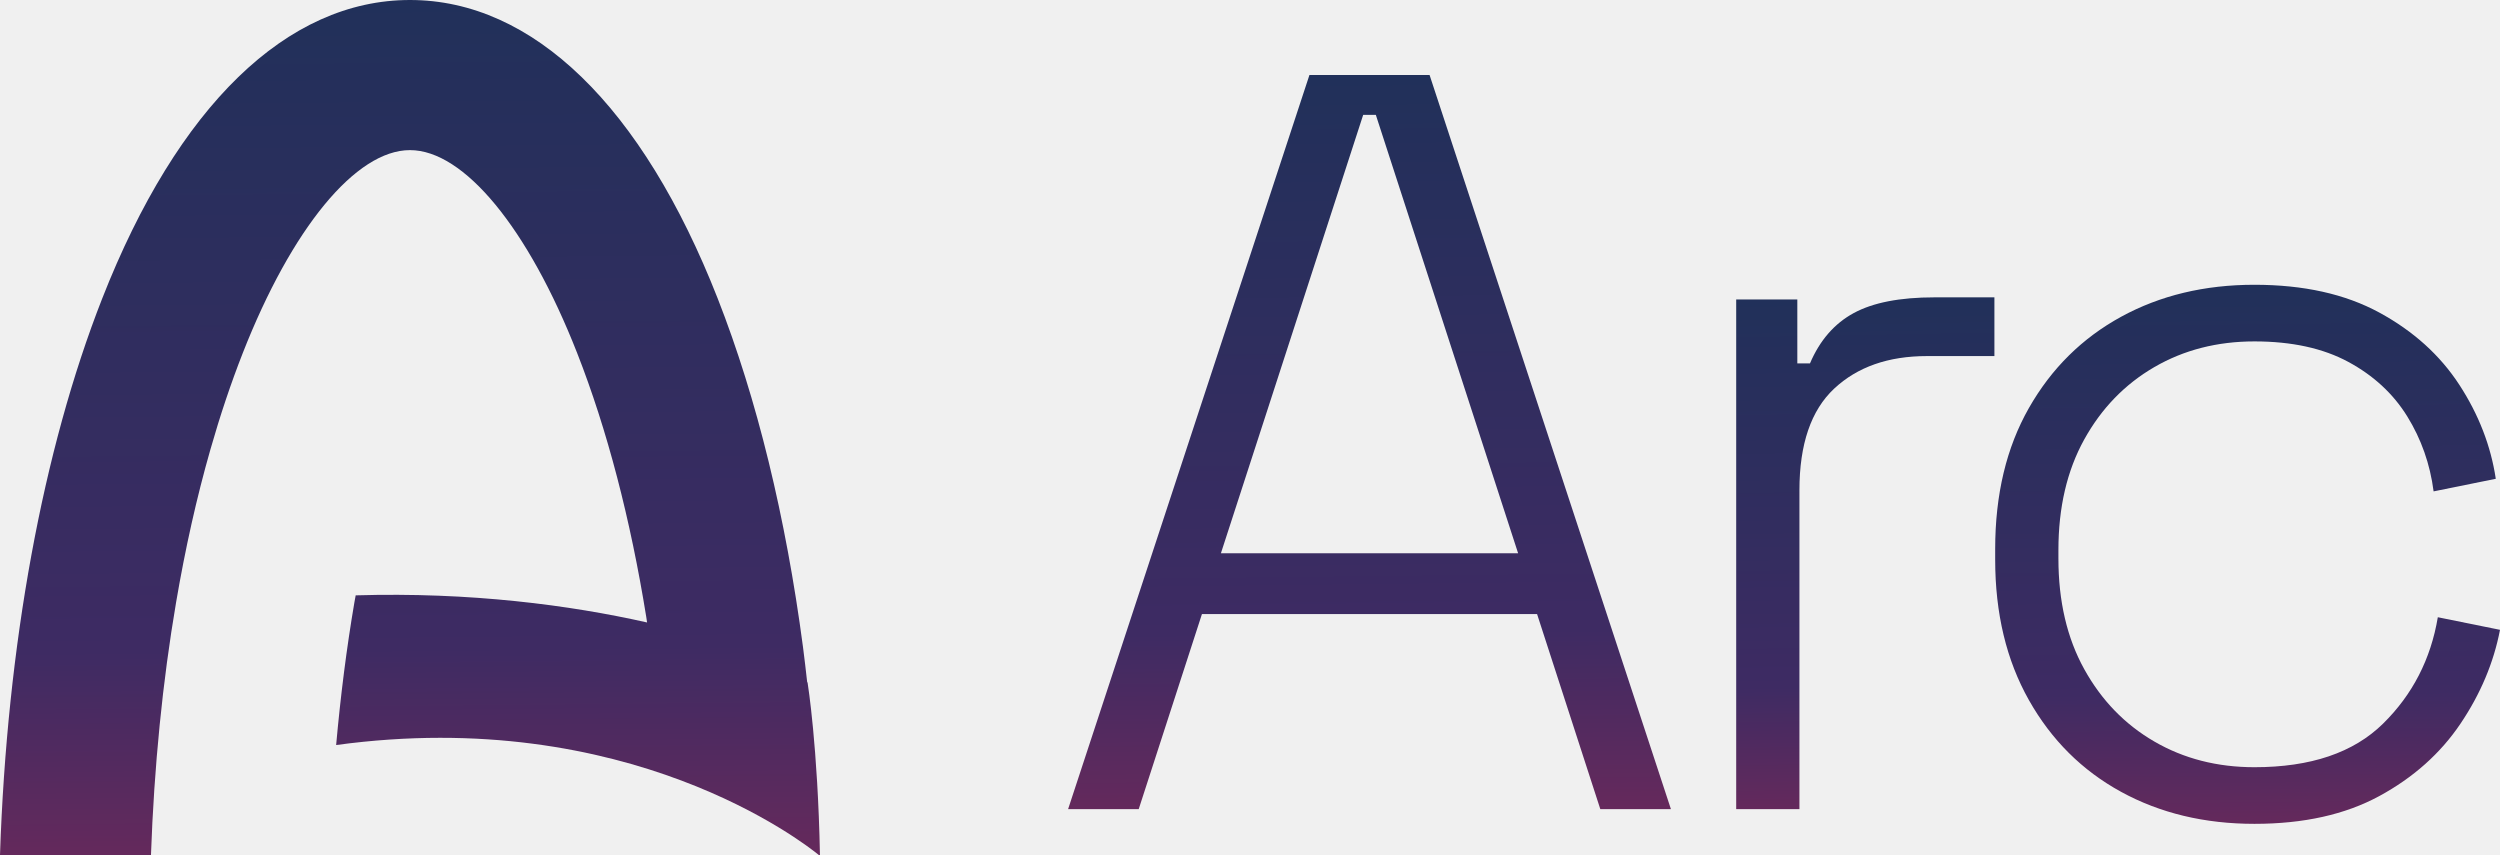
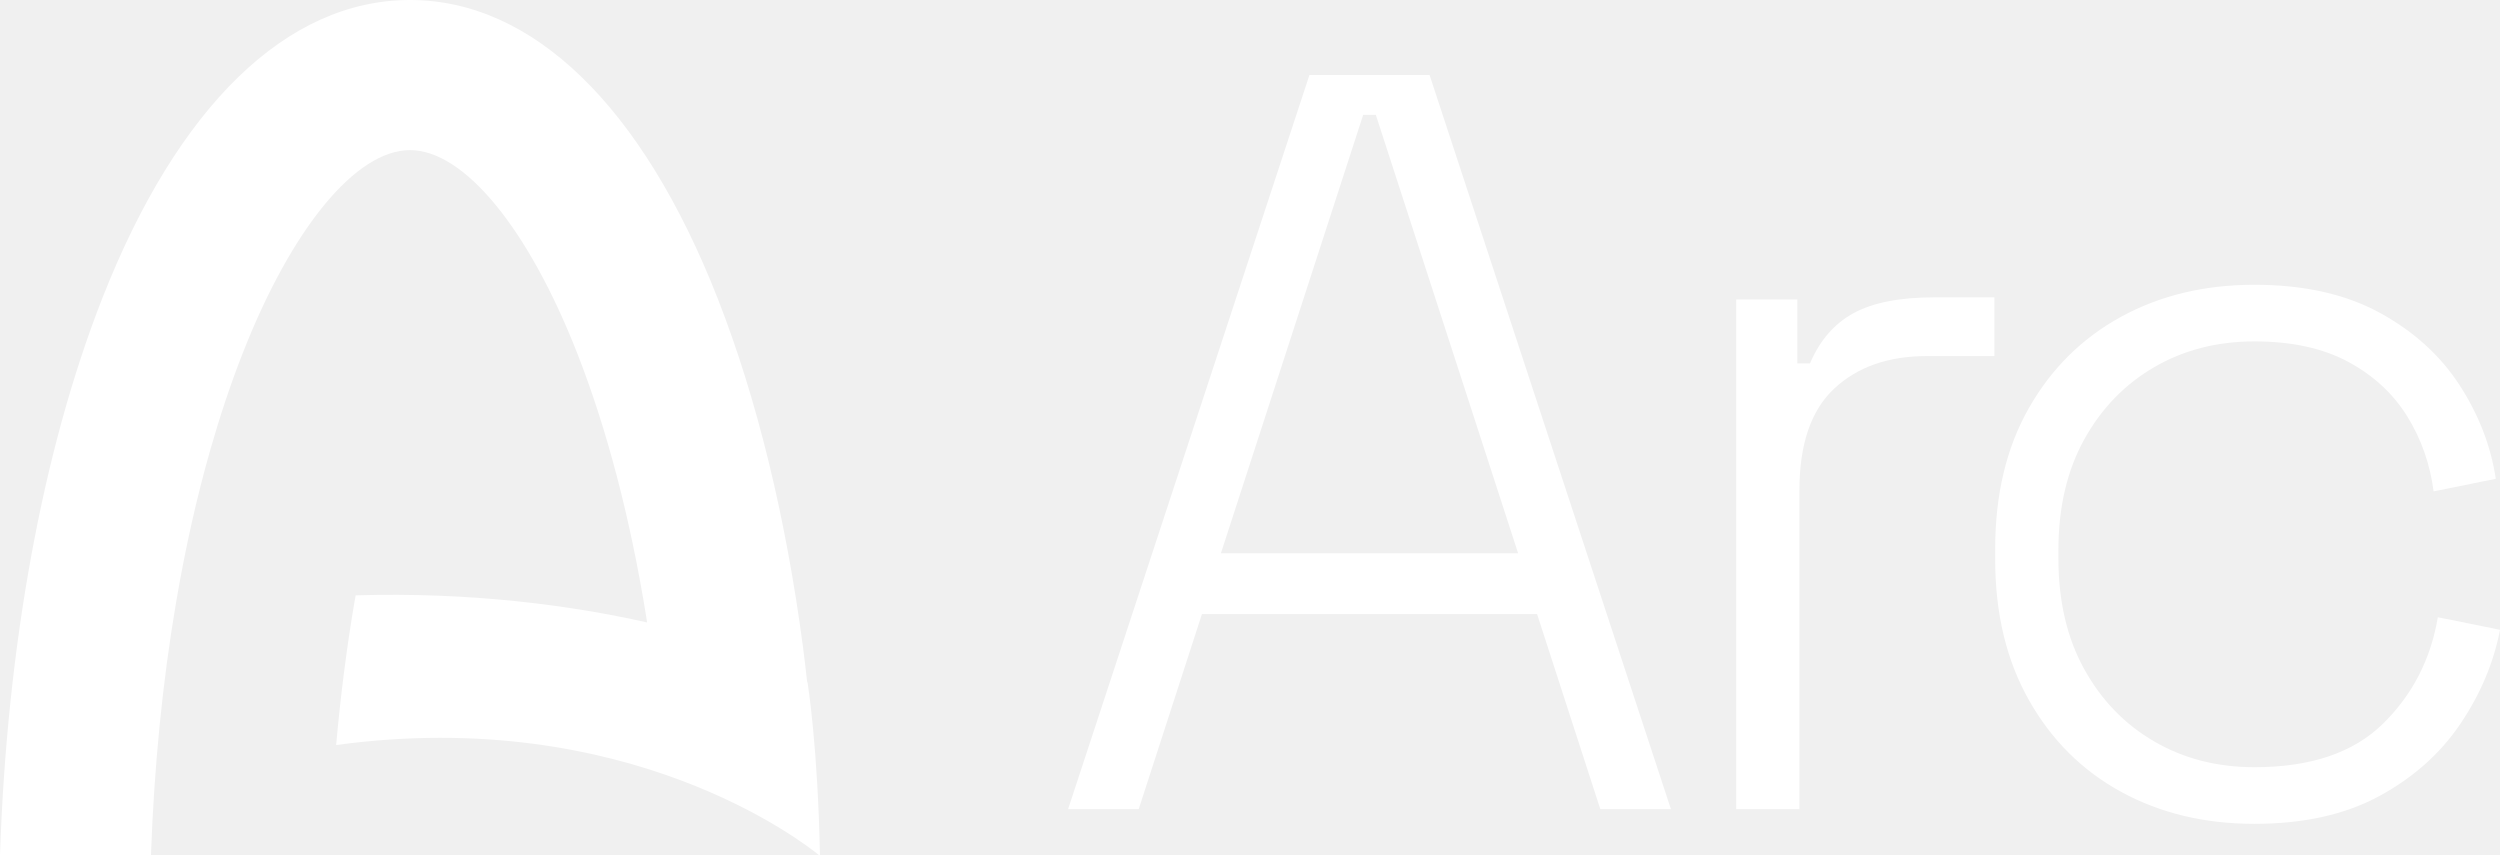
<svg xmlns="http://www.w3.org/2000/svg" width="500" height="171" viewBox="0 0 500 171" fill="none">
-   <path d="M285.916 15.003H261.887L213.618 161.832H227.74L240.387 122.818H307.416L320.063 161.832H334.185L285.916 15.003ZM244.181 110.652L272.637 22.974H275.166L303.622 110.652H244.181Z" fill="url(#paint0_linear_5911_641)" />
-   <path d="M386.866 59.47H398.881V71.216H385.391C377.661 71.216 371.479 73.386 366.842 77.718C362.205 82.054 359.886 88.835 359.886 98.065V161.83H347.239V59.889H359.465V72.684H361.994C363.96 68.069 366.875 64.713 370.741 62.616C374.605 60.518 379.98 59.47 386.866 59.47Z" fill="url(#paint1_linear_5911_641)" />
-   <path d="M500 125.964C498.736 132.539 496.101 138.795 492.096 144.737C488.091 150.682 482.68 155.507 475.866 159.21C469.048 162.914 460.723 164.769 450.888 164.769C440.909 164.769 432.023 162.635 424.224 158.371C416.425 154.107 410.276 147.988 405.781 140.018C401.282 132.047 399.036 122.68 399.036 111.91V109.813C399.036 98.905 401.282 89.502 405.781 81.601C410.276 73.702 416.425 67.619 424.224 63.352C432.023 59.088 440.909 56.954 450.888 56.954C460.723 56.954 469.048 58.809 475.866 62.513C482.68 66.22 488.019 71.044 491.885 76.986C495.748 82.931 498.172 89.188 499.157 95.759L486.721 98.276C486.016 92.823 484.261 87.825 481.451 83.278C478.639 78.737 474.706 75.099 469.648 72.371C464.589 69.644 458.335 68.281 450.888 68.281C443.438 68.281 436.766 69.995 430.864 73.42C424.962 76.849 420.289 81.673 416.847 87.893C413.402 94.118 411.683 101.495 411.683 110.022V111.701C411.683 120.232 413.402 127.609 416.847 133.83C420.289 140.054 424.962 144.878 430.864 148.303C436.766 151.731 443.438 153.442 450.888 153.442C462.128 153.442 470.702 150.542 476.603 144.737C482.505 138.936 486.158 131.837 487.564 123.447L500 125.964Z" fill="url(#paint2_linear_5911_641)" />
-   <path d="M0 171C1.393 129.136 8.526 90.067 20.448 59.687C35.548 21.197 57.406 0 81.992 0C106.578 0 128.433 21.197 143.536 59.687C151.391 79.706 157.17 103.491 160.594 129.366C160.9 131.677 161.161 134.026 161.428 136.369C161.515 136.514 161.568 136.649 161.55 136.758C161.55 136.758 163.562 149.265 163.99 171H163.763C160.778 168.562 125.578 141.038 67.228 149.007C68.109 139.181 69.319 129.62 70.883 120.456C70.963 119.987 71.056 119.535 71.137 119.07C94.023 118.383 114.055 121.028 129.416 124.494C129.359 124.131 129.311 123.758 129.253 123.397C126.095 103.83 121.437 85.916 115.43 70.607C105.61 45.576 92.795 30.024 81.992 30.024C71.189 30.024 58.374 45.576 48.554 70.607C46.177 76.662 44.013 83.119 42.072 89.93C39.344 99.474 37.052 109.704 35.221 120.455C32.512 136.331 30.819 153.358 30.195 171H0Z" fill="url(#paint3_linear_5911_641)" />
-   <defs>
-     <linearGradient id="paint0_linear_5911_641" x1="235.32" y1="-7.322" x2="237.76" y2="205.598" gradientUnits="userSpaceOnUse">
-       <stop stop-color="#1B3158" />
-       <stop offset="0.63" stop-color="#3E2B63" />
-       <stop offset="1" stop-color="#942753" />
-     </linearGradient>
-     <linearGradient id="paint1_linear_5911_641" x1="356.535" y1="43.906" x2="359.302" y2="192.309" gradientUnits="userSpaceOnUse">
-       <stop stop-color="#1B3158" />
-       <stop offset="0.63" stop-color="#3E2B63" />
-       <stop offset="1" stop-color="#942753" />
-     </linearGradient>
-     <linearGradient id="paint2_linear_5911_641" x1="417.21" y1="40.561" x2="418.781" y2="196.91" gradientUnits="userSpaceOnUse">
-       <stop stop-color="#1B3158" />
-       <stop offset="0.63" stop-color="#3E2B63" />
-       <stop offset="1" stop-color="#942753" />
-     </linearGradient>
-     <linearGradient id="paint3_linear_5911_641" x1="29.518" y1="-26" x2="31.951" y2="221.978" gradientUnits="userSpaceOnUse">
-       <stop stop-color="#1B3158" />
-       <stop offset="0.63" stop-color="#3E2B63" />
-       <stop offset="1" stop-color="#942753" />
-     </linearGradient>
-   </defs>
+   <path d="M285.916 15.004H261.887L213.618 161.833H227.74L240.387 122.819H307.416L320.063 161.833H334.185L285.916 15.004ZM244.181 110.653L272.637 22.975H275.166L303.622 110.653H244.181Z" fill="white" />
+   <path d="M386.866 59.469H398.881V71.215H385.391C377.661 71.215 371.479 73.385 366.842 77.717C362.205 82.053 359.886 88.835 359.886 98.064V161.829H347.239V59.888H359.465V72.683H361.994C363.96 68.068 366.875 64.712 370.741 62.615C374.605 60.517 379.98 59.469 386.866 59.469Z" fill="white" />
+   <path d="M500 125.963C498.736 132.538 496.101 138.794 492.096 144.736C488.091 150.681 482.68 155.506 475.866 159.209C469.048 162.913 460.723 164.768 450.888 164.768C440.909 164.768 432.023 162.634 424.224 158.37C416.425 154.106 410.276 147.987 405.781 140.017C401.282 132.046 399.036 122.679 399.036 111.909V109.812C399.036 98.904 401.282 89.501 405.781 81.6C410.276 73.701 416.425 67.618 424.224 63.351C432.023 59.087 440.909 56.953 450.888 56.953C460.723 56.953 469.048 58.808 475.866 62.512C482.68 66.219 488.019 71.043 491.885 76.985C495.748 82.93 498.172 89.187 499.157 95.758L486.721 98.275C486.016 92.822 484.261 87.824 481.451 83.277C478.639 78.736 474.706 75.098 469.648 72.371C464.589 69.643 458.335 68.28 450.888 68.28C443.438 68.28 436.766 69.994 430.864 73.419C424.962 76.848 420.289 81.672 416.847 87.892C413.402 94.117 411.683 101.494 411.683 110.021V111.7C411.683 120.231 413.402 127.608 416.847 133.829C420.289 140.053 424.962 144.877 430.864 148.302C436.766 151.73 443.438 153.441 450.888 153.441C462.128 153.441 470.702 150.541 476.603 144.736C482.505 138.935 486.158 131.836 487.564 123.446L500 125.963Z" fill="white" />
+   <path d="M0 171C1.393 129.136 8.526 90.067 20.448 59.687C35.548 21.197 57.406 0 81.992 0C106.578 0 128.433 21.197 143.536 59.687C151.391 79.706 157.17 103.491 160.594 129.366C160.9 131.677 161.161 134.026 161.428 136.369C161.515 136.514 161.568 136.649 161.55 136.758C161.55 136.758 163.562 149.265 163.99 171H163.763C160.778 168.562 125.578 141.038 67.228 149.007C68.109 139.181 69.319 129.62 70.883 120.456C70.963 119.987 71.056 119.535 71.137 119.07C94.023 118.383 114.055 121.028 129.416 124.494C129.359 124.131 129.311 123.758 129.253 123.397C126.095 103.83 121.437 85.916 115.43 70.607C105.61 45.576 92.795 30.024 81.992 30.024C71.189 30.024 58.374 45.576 48.554 70.607C46.177 76.662 44.013 83.119 42.072 89.93C39.344 99.474 37.052 109.704 35.221 120.455C32.512 136.331 30.819 153.358 30.195 171H0Z" fill="white" />
</svg>
